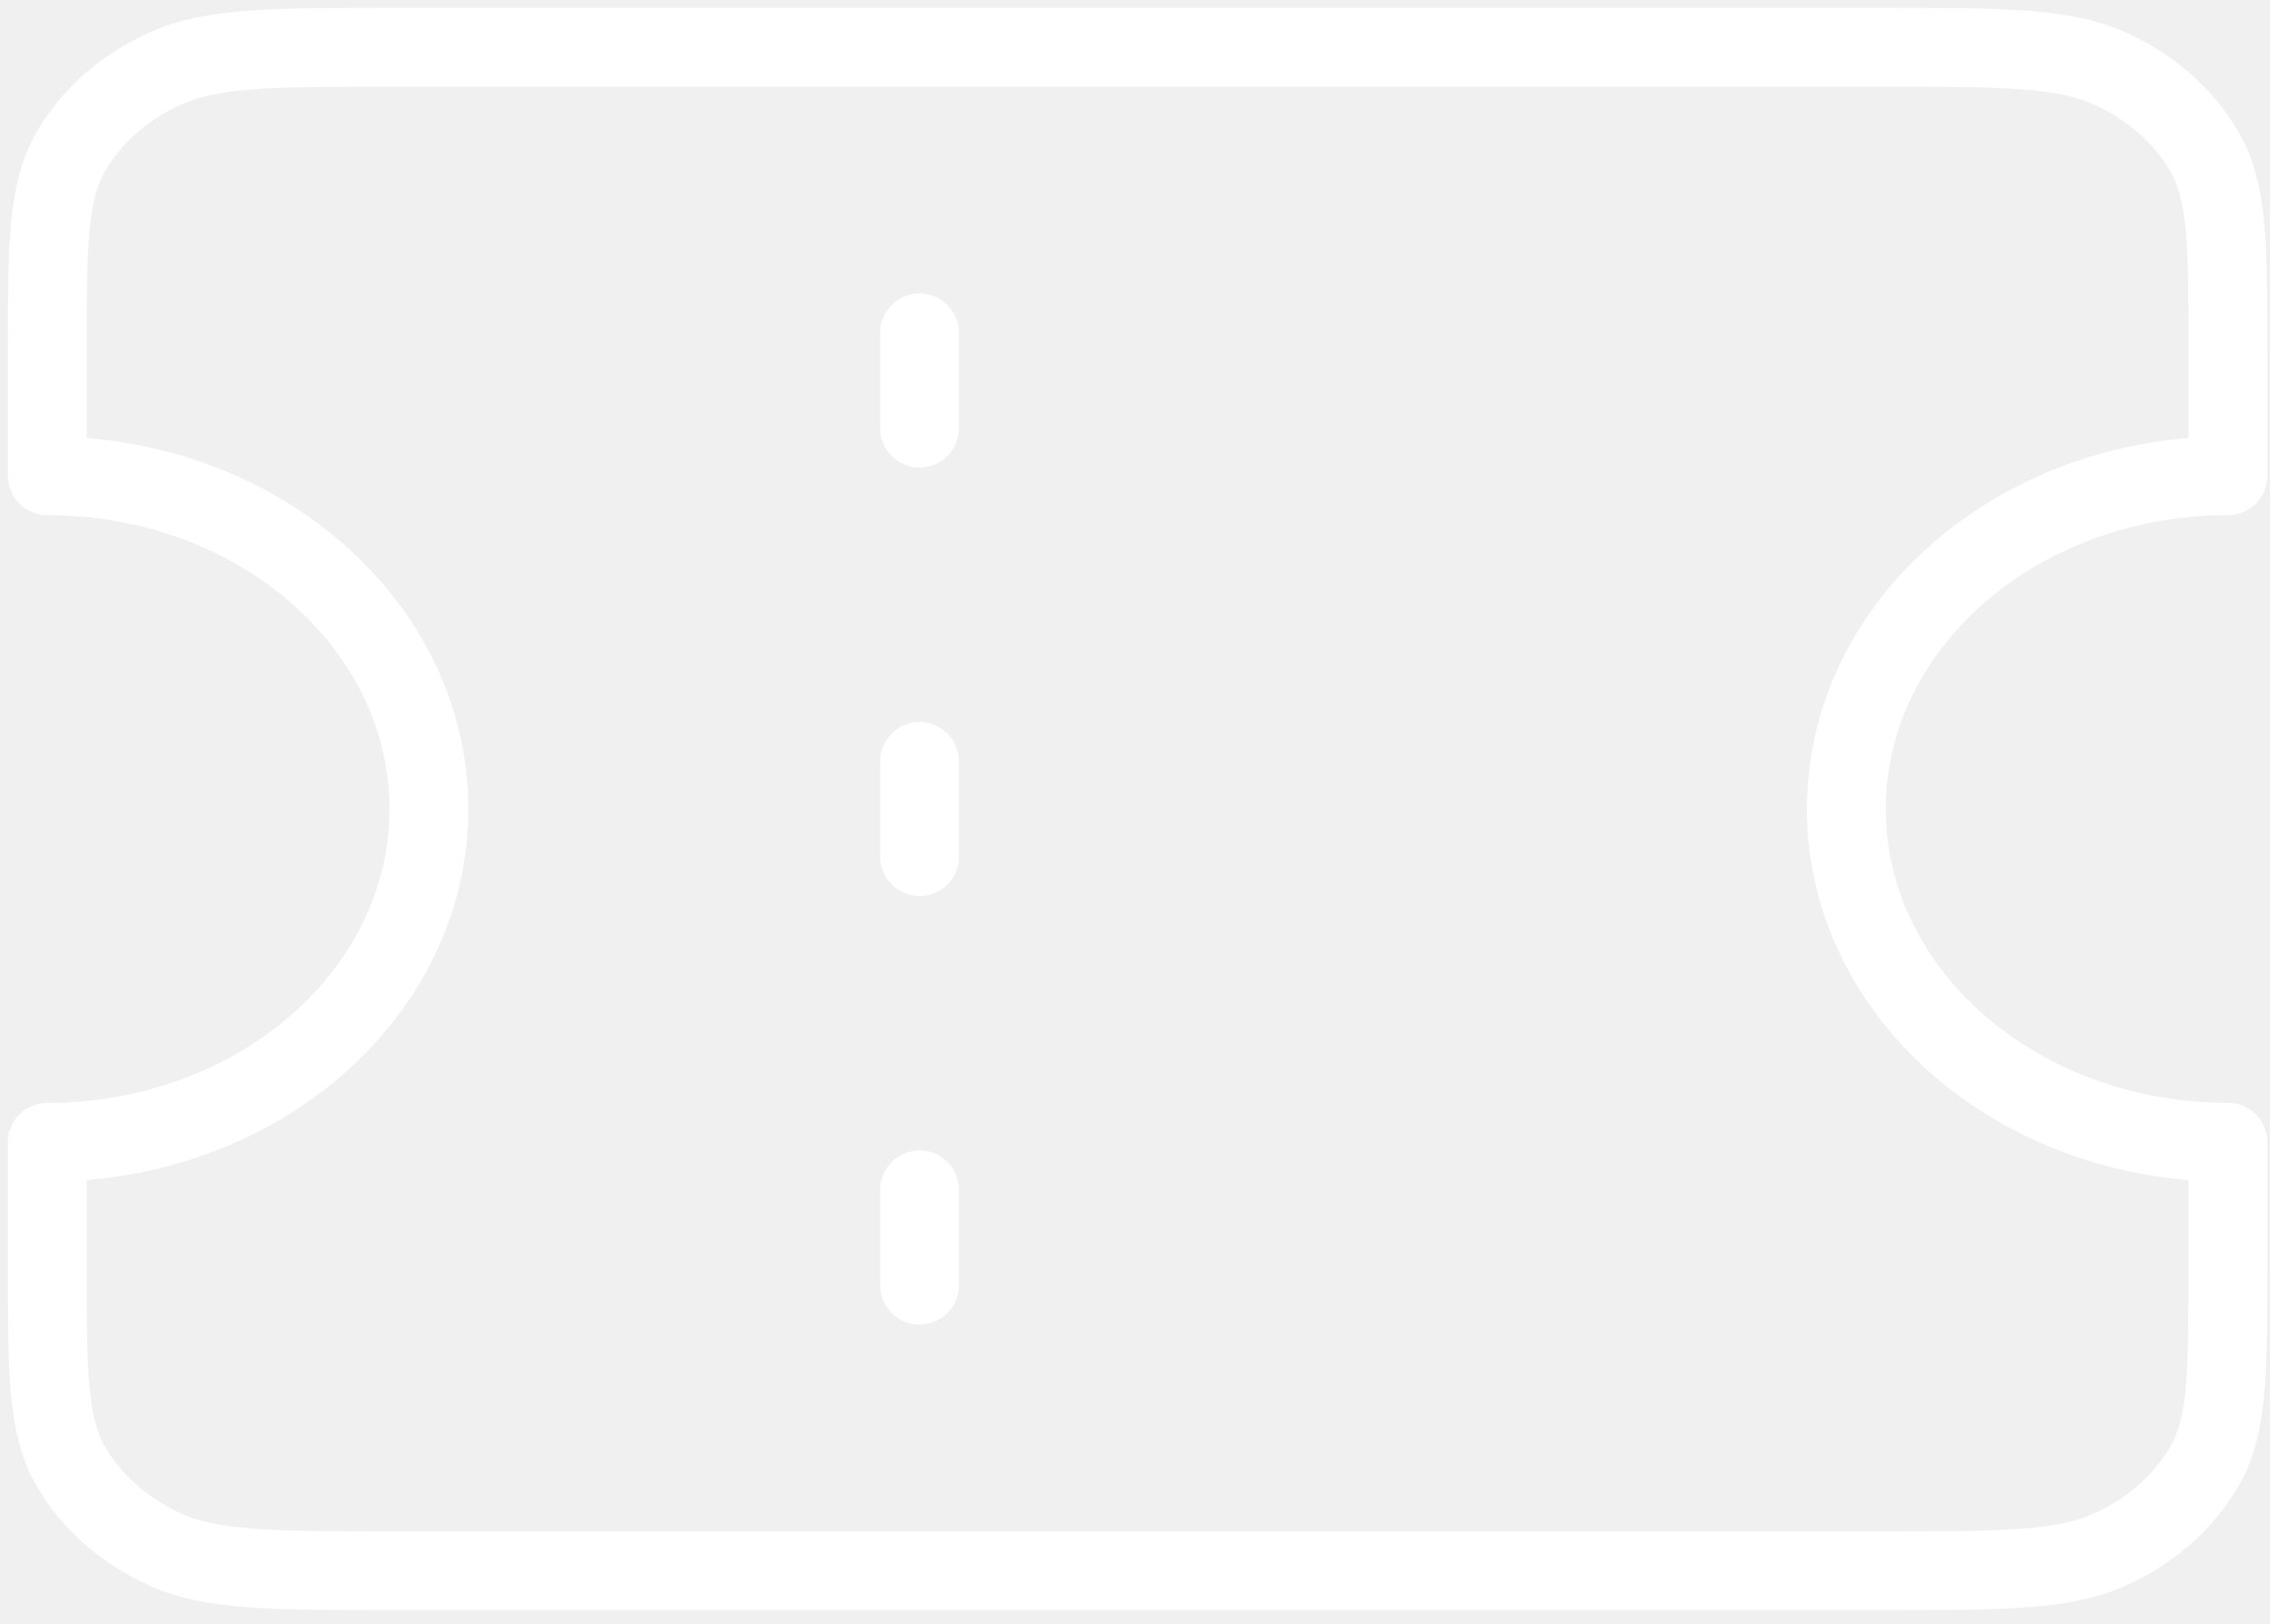
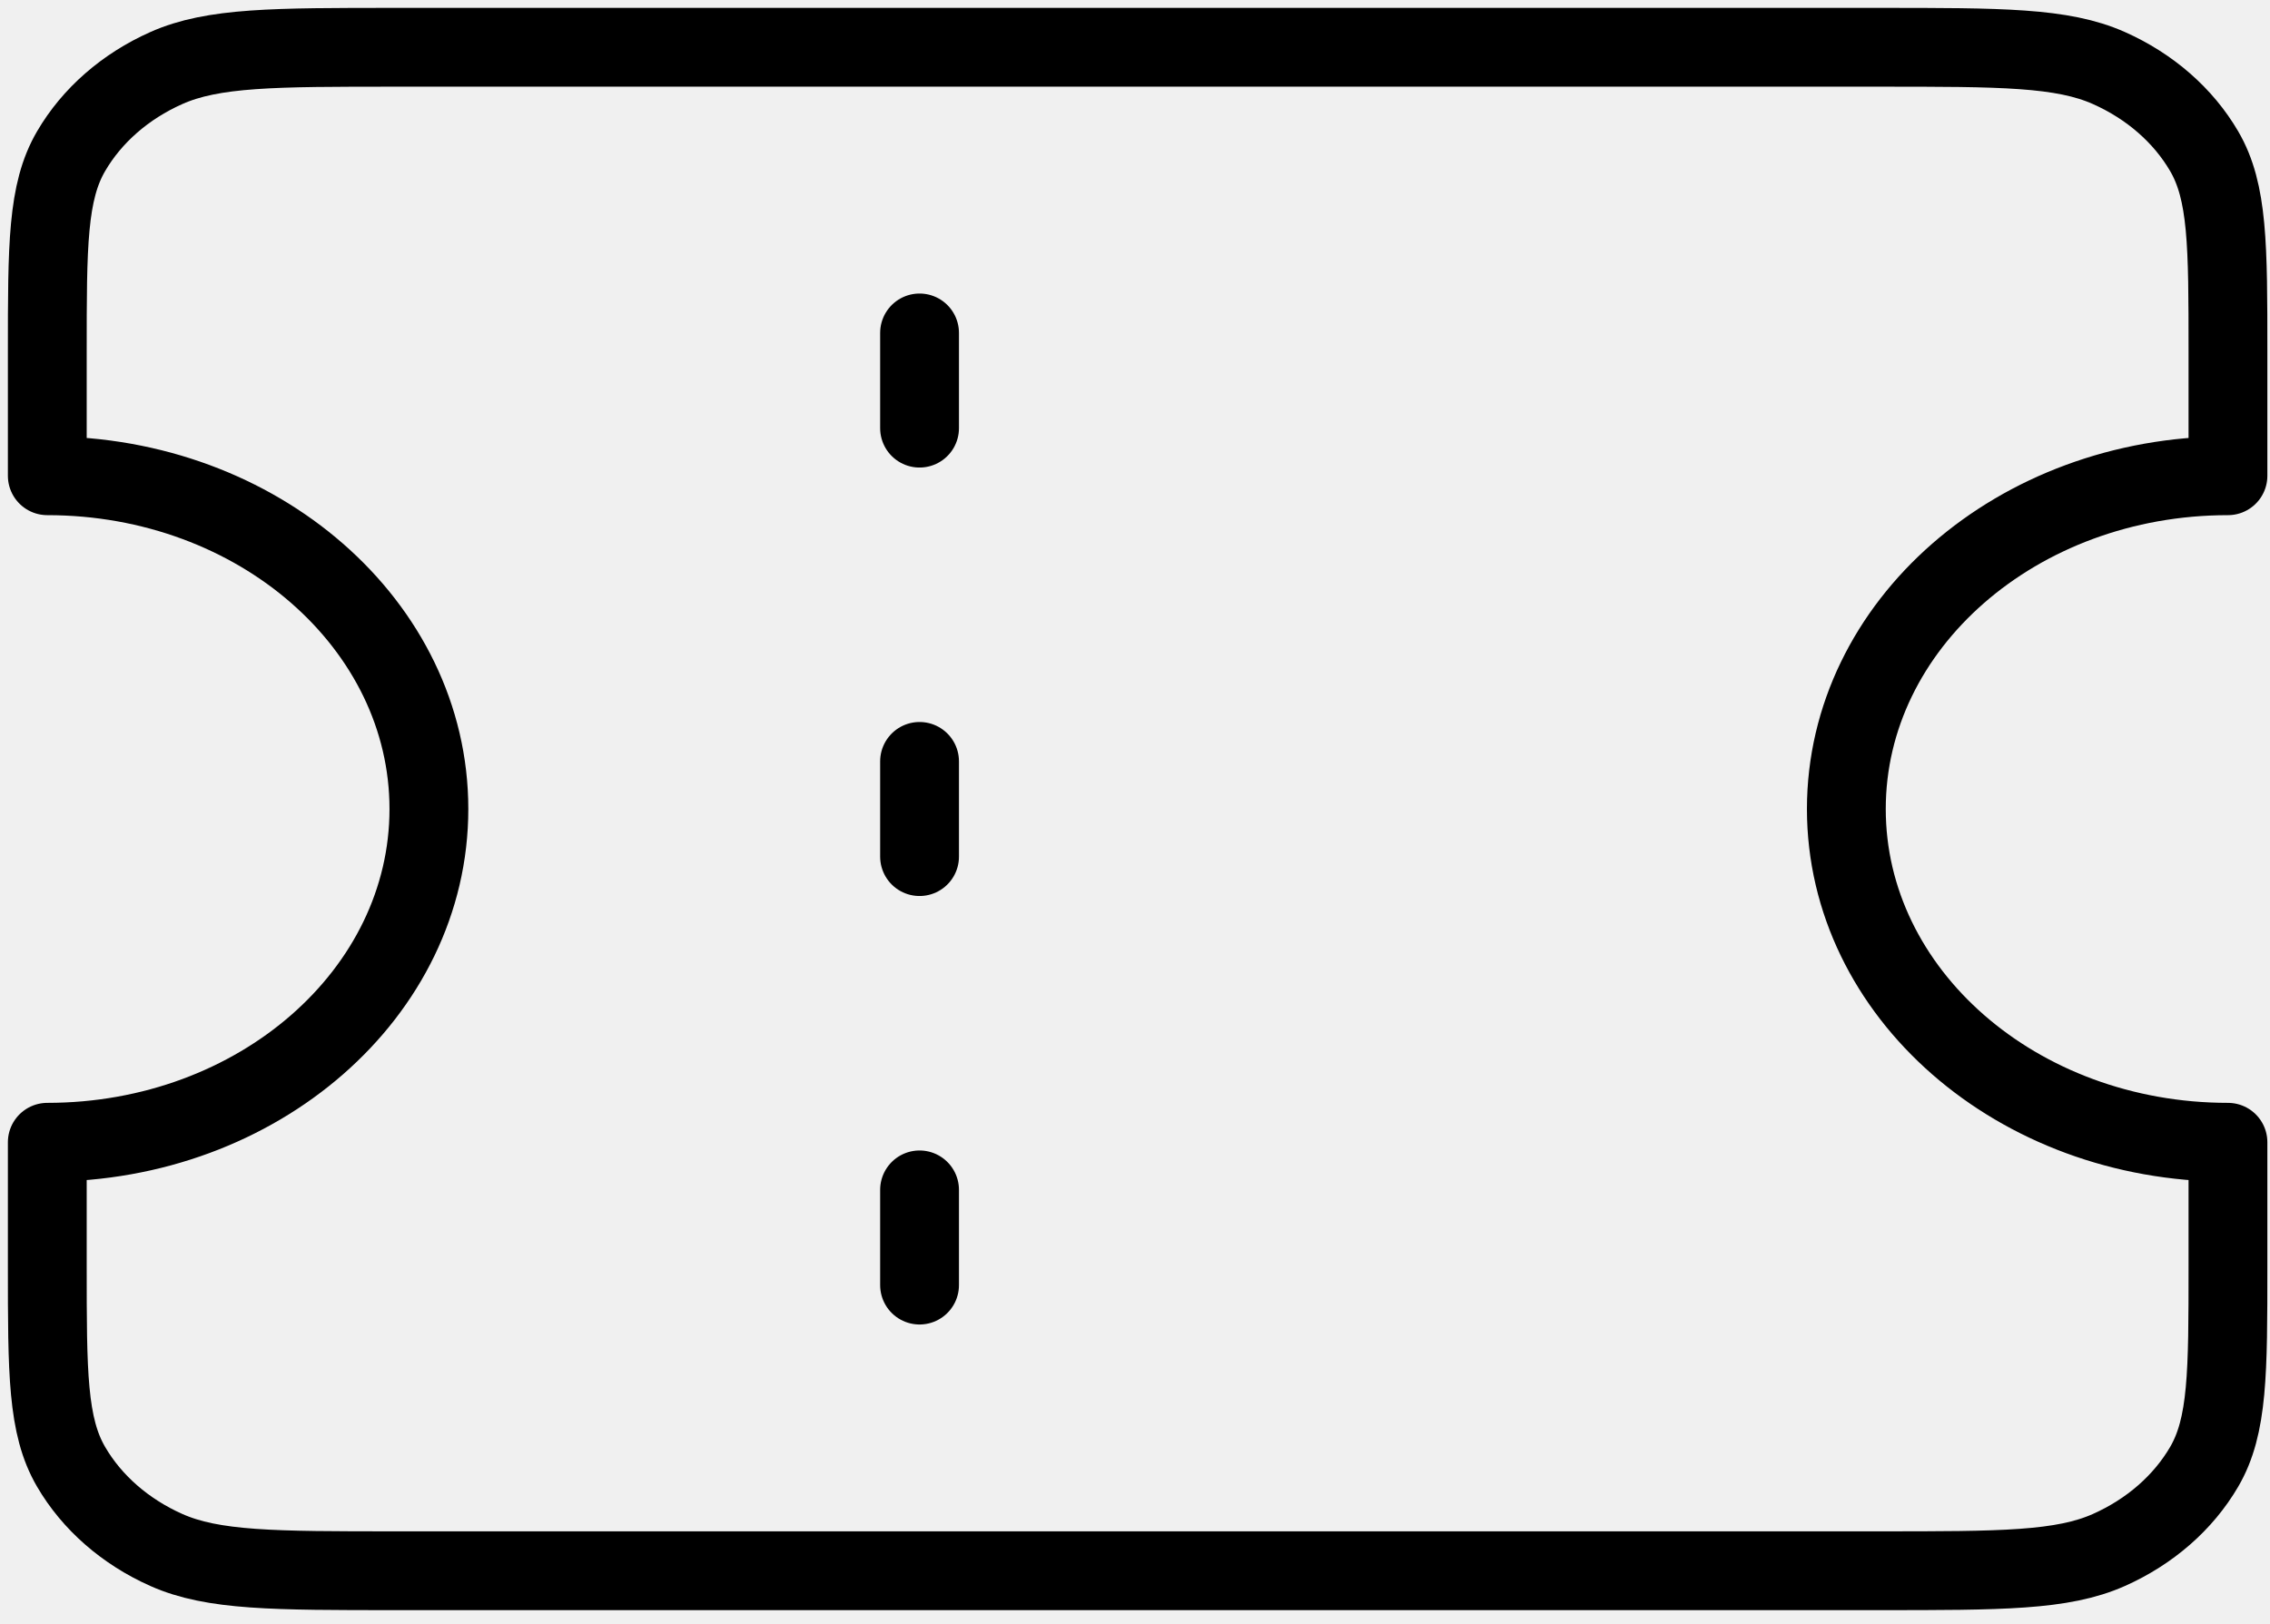
<svg xmlns="http://www.w3.org/2000/svg" width="144" height="103" viewBox="0 0 144 103" fill="none">
-   <path d="M58.333 27.167V21.125M58.333 54.354V48.312M58.333 81.542V75.5M25.133 3H119.2C126.947 3 130.821 3 133.78 4.317C136.383 5.475 138.499 7.324 139.826 9.598C141.333 12.182 141.333 15.566 141.333 22.333V30.188C127.963 30.188 117.125 39.655 117.125 51.333C117.125 63.012 127.963 72.479 141.333 72.479V80.333C141.333 87.101 141.333 90.484 139.826 93.069C138.499 95.343 136.383 97.191 133.78 98.35C130.821 99.667 126.947 99.667 119.2 99.667H25.133C17.386 99.667 13.512 99.667 10.553 98.35C7.95 97.191 5.834 95.343 4.508 93.069C3 90.484 3 87.101 3 80.333V72.479C16.37 72.479 27.208 63.012 27.208 51.333C27.208 39.655 16.37 30.188 3 30.188V22.333C3 15.566 3 12.182 4.508 9.598C5.834 7.324 7.95 5.475 10.553 4.317C13.512 3 17.386 3 25.133 3Z" stroke="white" stroke-width="5" stroke-linecap="round" stroke-linejoin="round" />
+   <path d="M58.333 27.167V21.125M58.333 54.354V48.312M58.333 81.542V75.5M25.133 3H119.2C126.947 3 130.821 3 133.78 4.317C136.383 5.475 138.499 7.324 139.826 9.598C141.333 12.182 141.333 15.566 141.333 22.333V30.188C127.963 30.188 117.125 39.655 117.125 51.333C117.125 63.012 127.963 72.479 141.333 72.479V80.333C141.333 87.101 141.333 90.484 139.826 93.069C138.499 95.343 136.383 97.191 133.78 98.35C130.821 99.667 126.947 99.667 119.2 99.667H25.133C17.386 99.667 13.512 99.667 10.553 98.35C7.95 97.191 5.834 95.343 4.508 93.069C3 90.484 3 87.101 3 80.333V72.479C16.37 72.479 27.208 63.012 27.208 51.333C27.208 39.655 16.37 30.188 3 30.188V22.333C3 15.566 3 12.182 4.508 9.598C5.834 7.324 7.95 5.475 10.553 4.317C13.512 3 17.386 3 25.133 3Z" stroke="black" stroke-width="5" stroke-linecap="round" stroke-linejoin="round" />
</svg>
